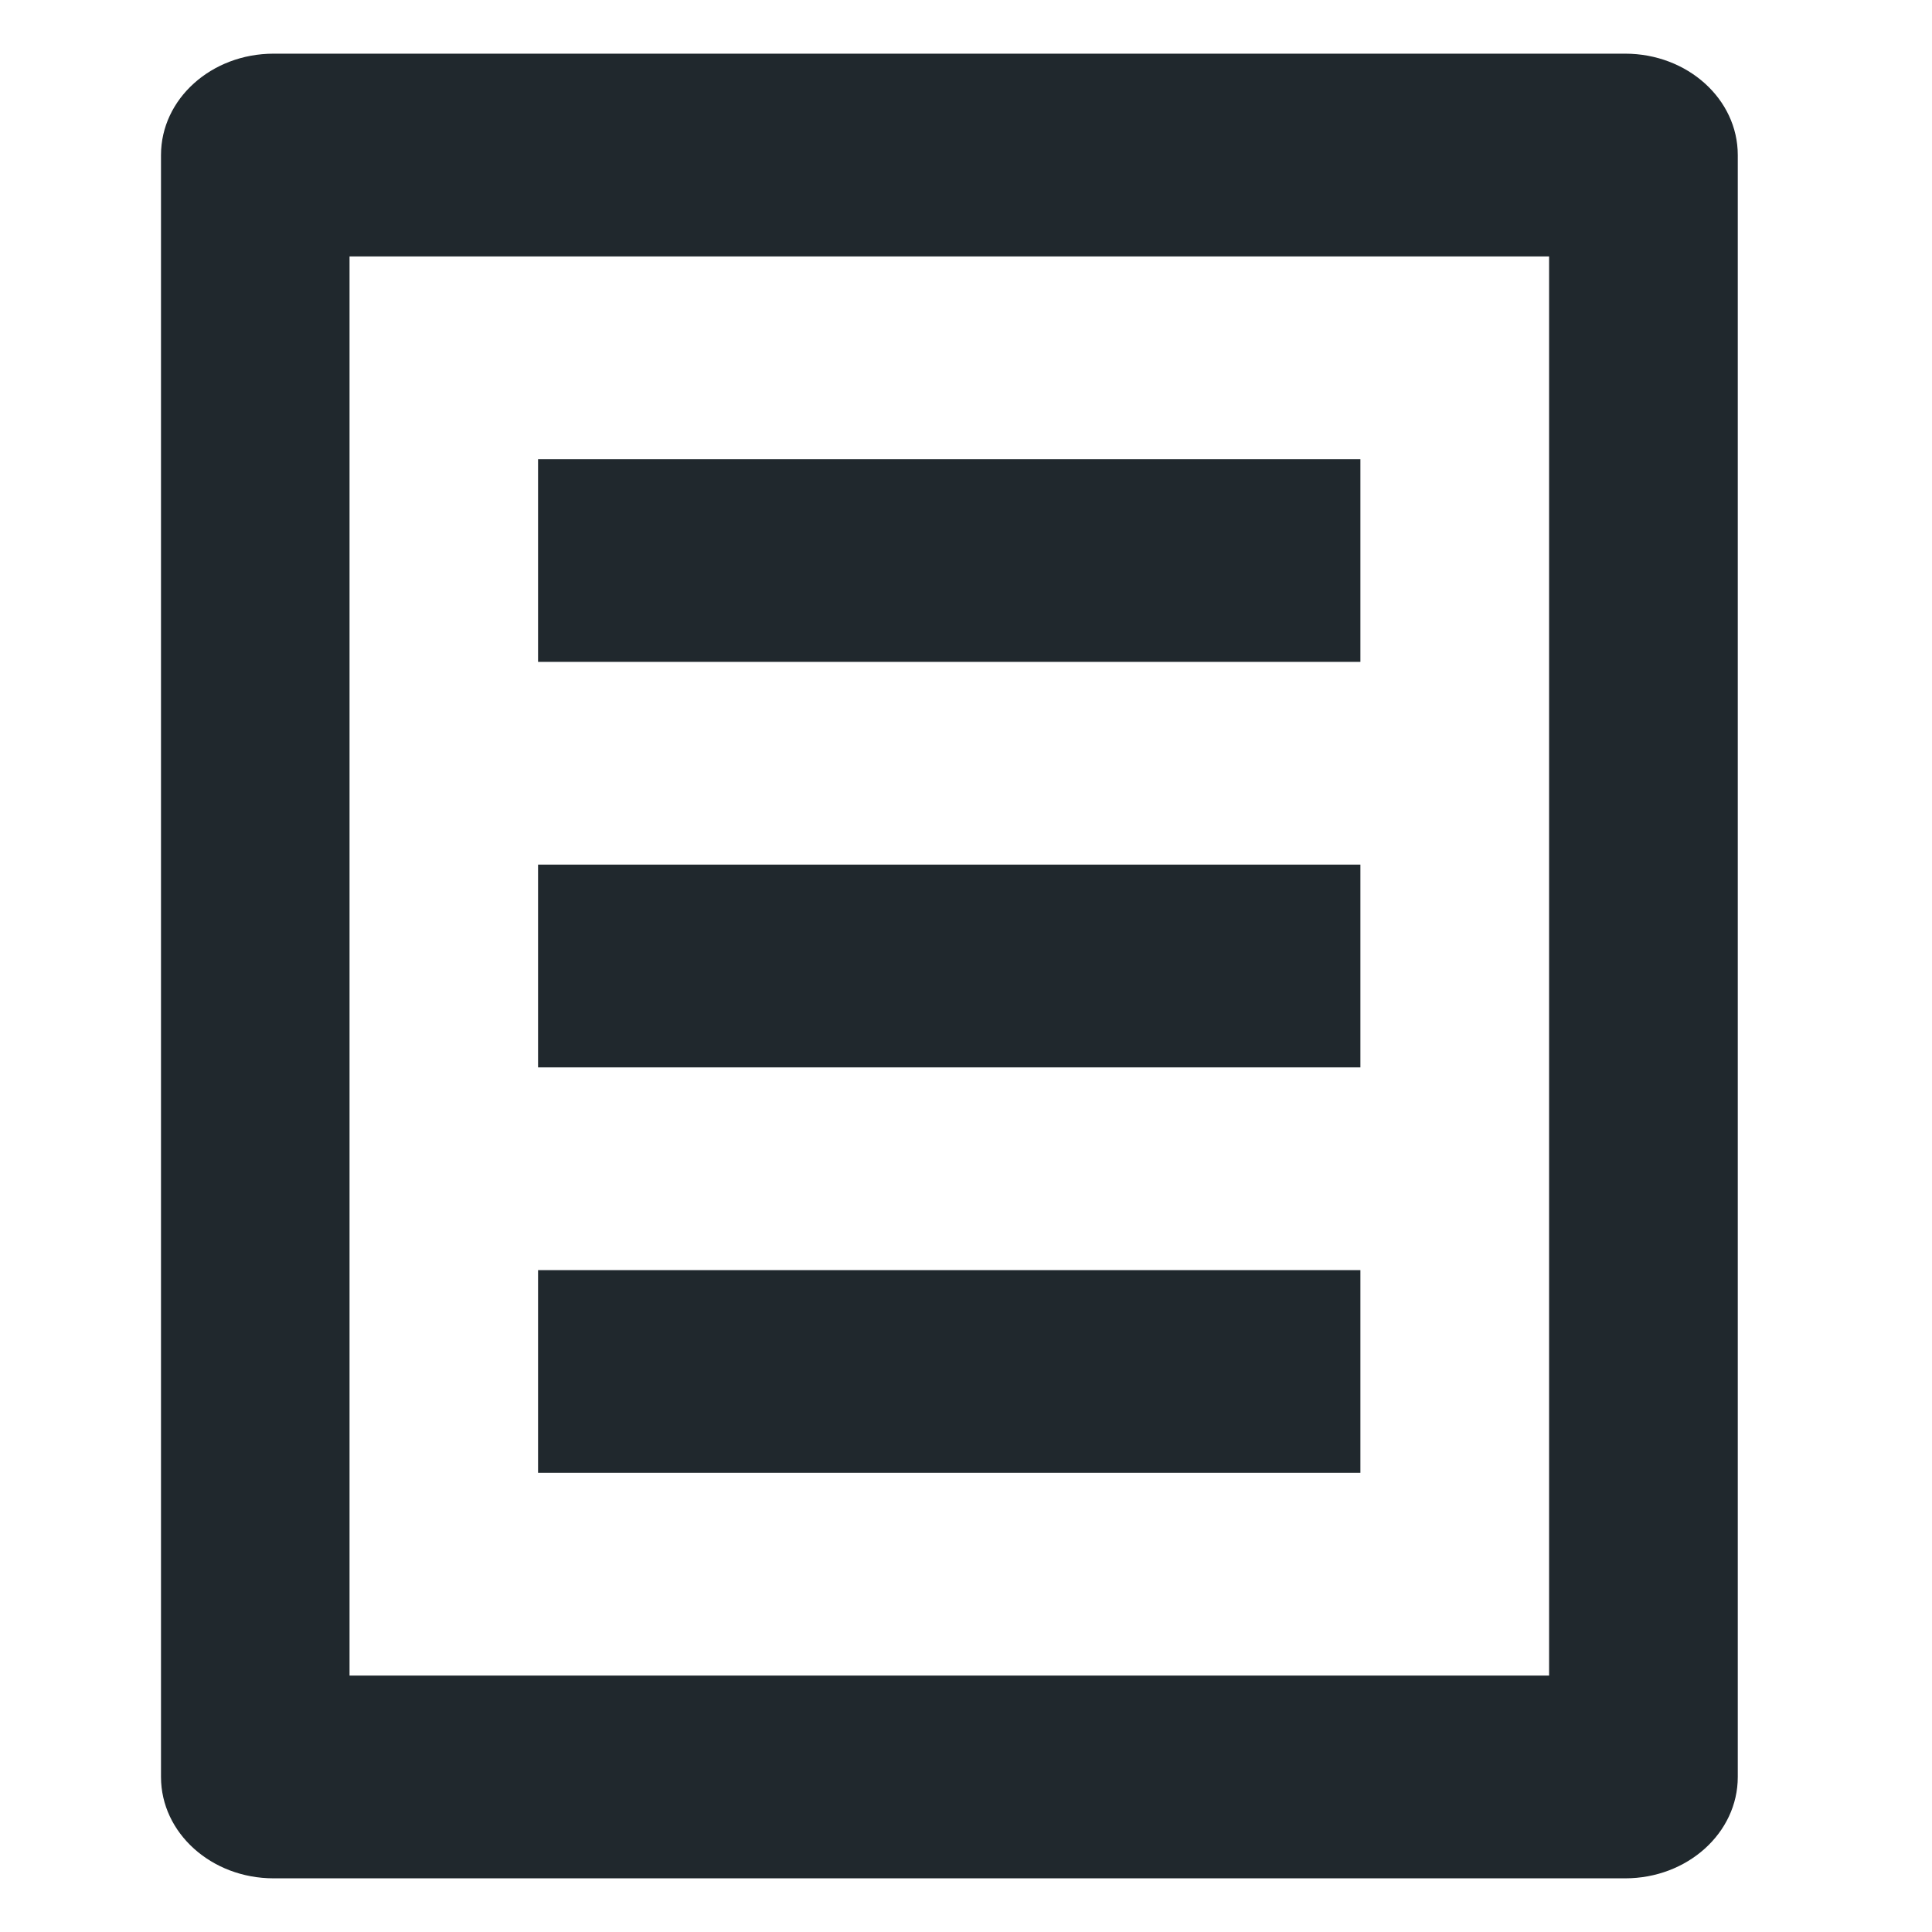
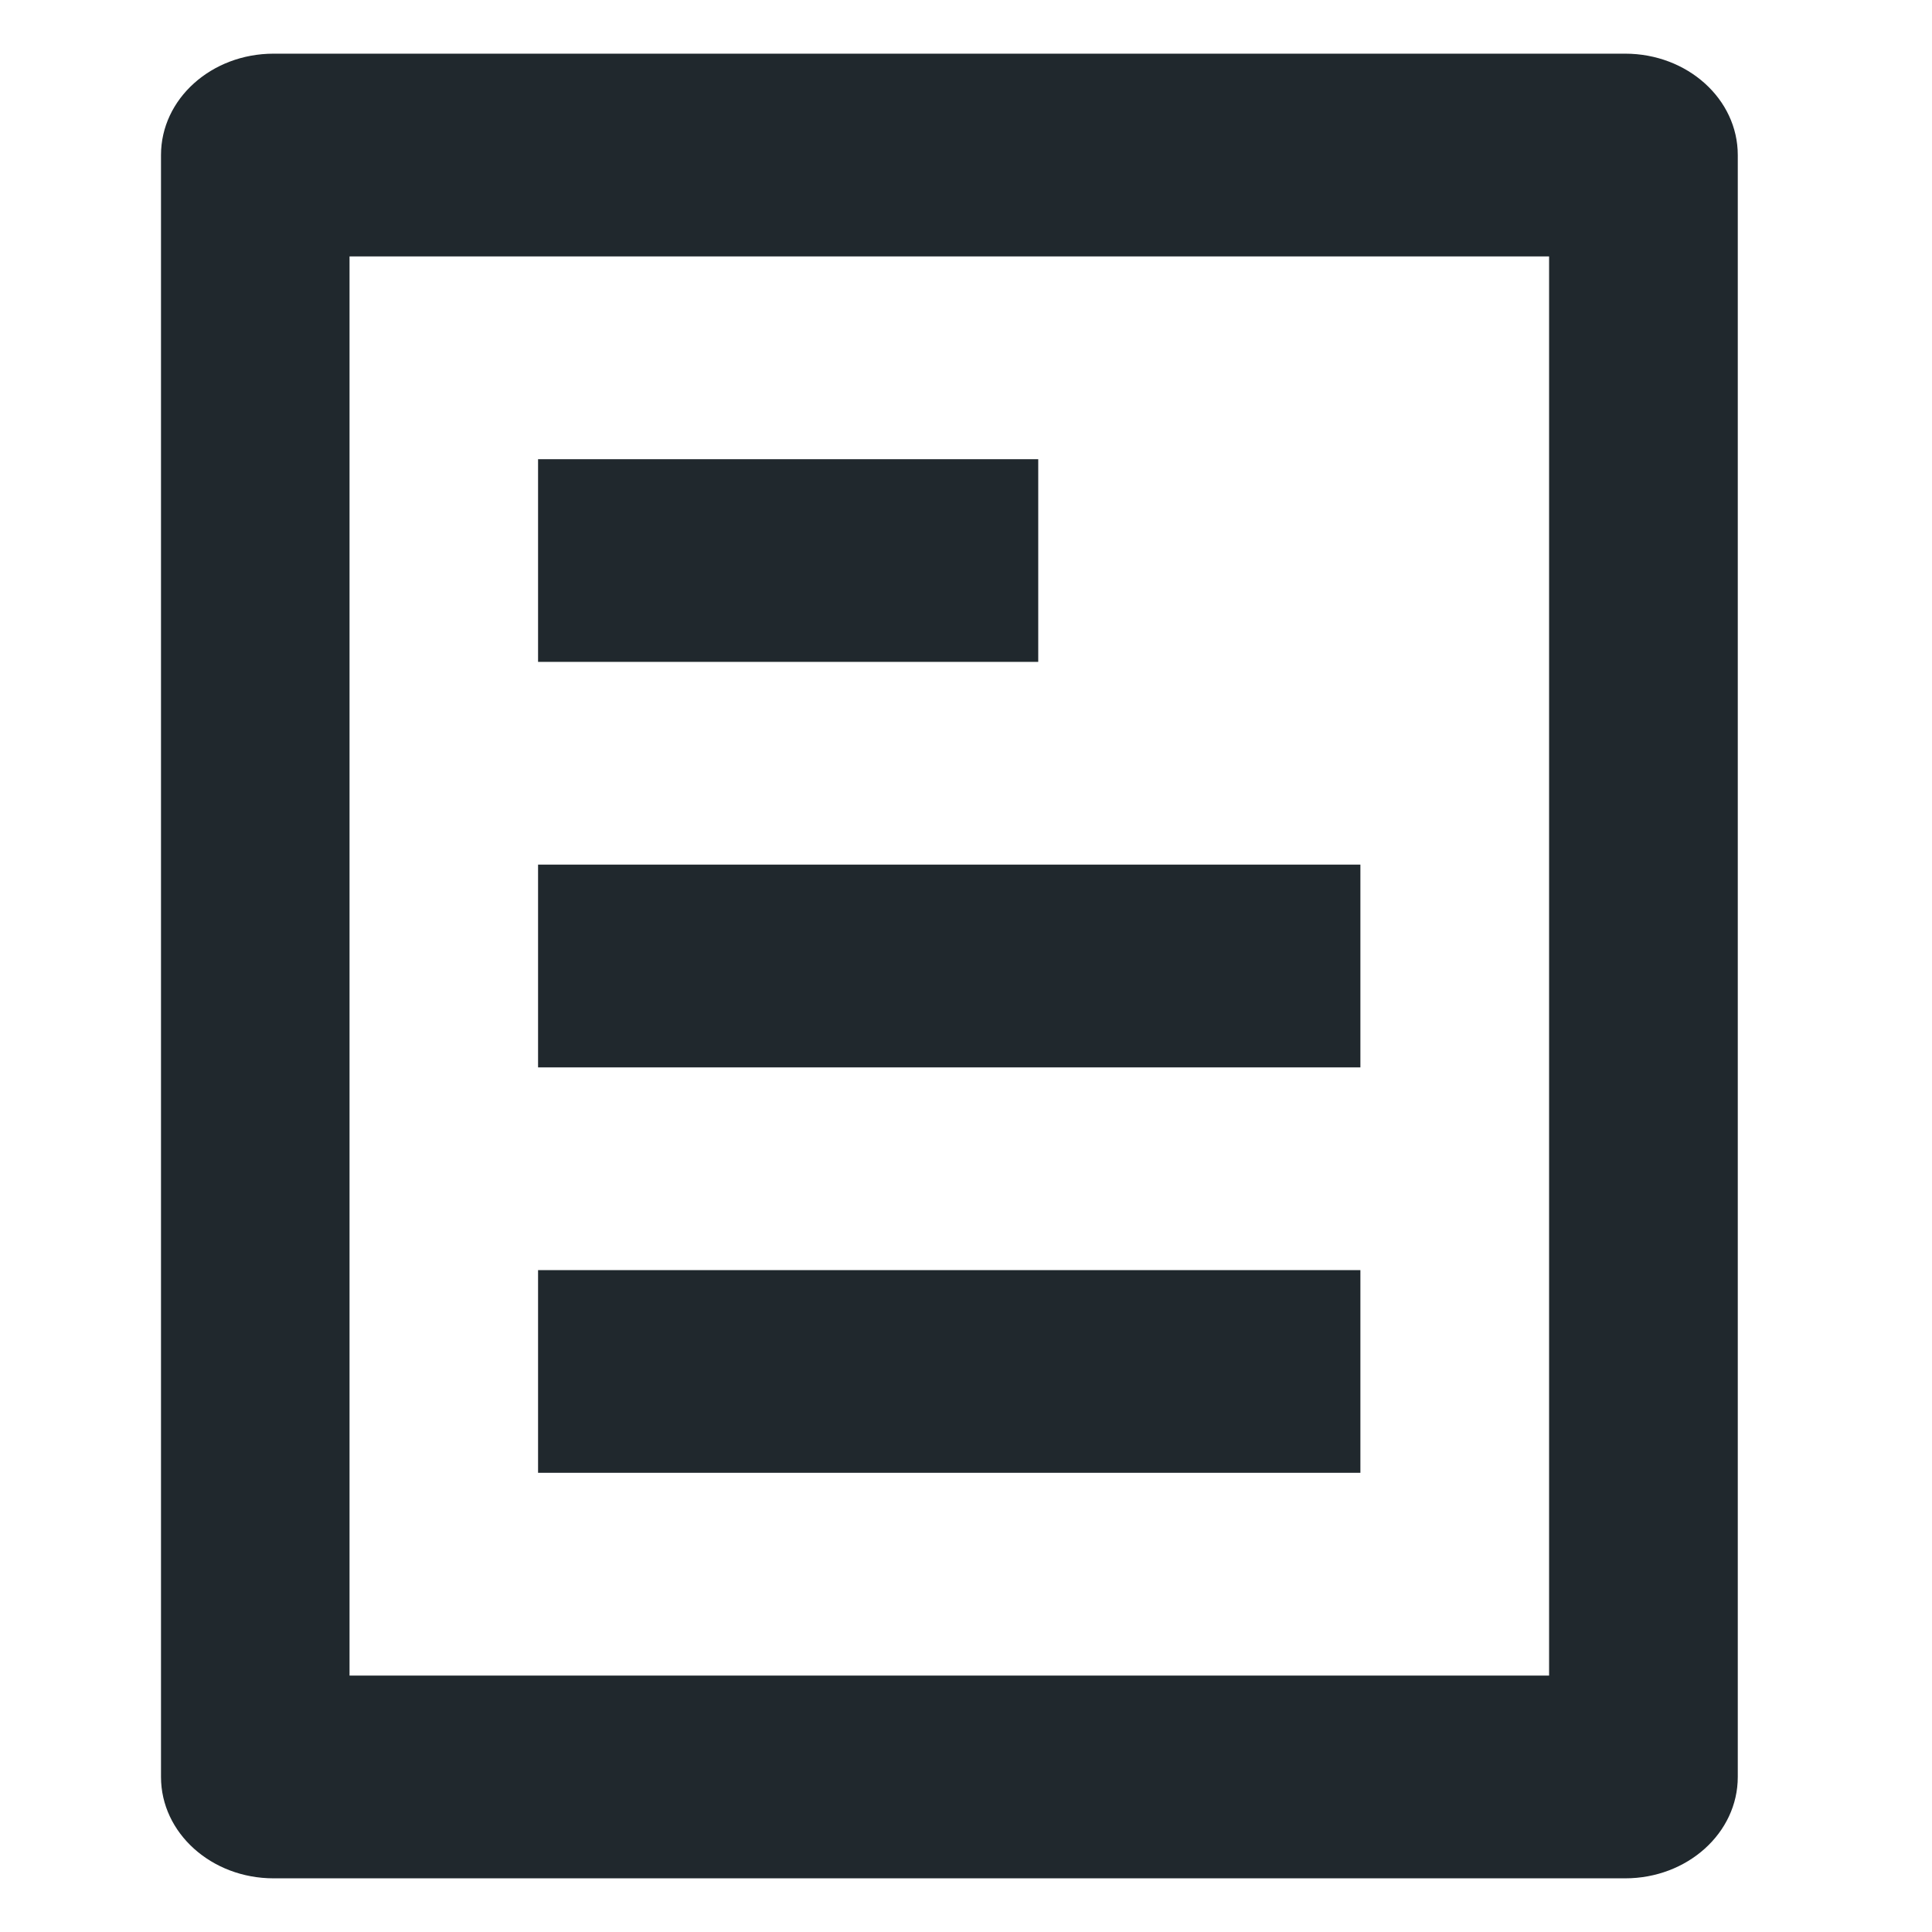
<svg xmlns="http://www.w3.org/2000/svg" width="36" height="36" viewBox="0 0 36 36">
-   <path fill="#20282D" fill-rule="evenodd" d="M30.282,1 L5.099,1 C3.938,1 3,1.844 3,2.889 L3,33.111 C3,34.154 3.938,35 5.099,35 L30.282,35 C31.443,35 32.381,34.154 32.381,33.111 L32.381,2.889 C32.381,1.846 31.443,1 30.282,1 L30.282,1 Z M28.865,31.222 L6.513,31.222 L6.513,4.778 L28.865,4.778 L28.865,31.222 L28.865,31.222 Z M25.349,8.556 L10.026,8.556 L10.026,12.333 L25.349,12.333 L25.349,8.556 L25.349,8.556 Z M25.349,23.667 L10.026,23.667 L10.026,27.444 L25.349,27.444 L25.349,23.667 L25.349,23.667 Z M25.349,16.111 L10.026,16.111 L10.026,19.889 L25.349,19.889 L25.349,16.111 L25.349,16.111 Z" />
+   <path fill="#20282D" fill-rule="evenodd" d="M30.282,1 L5.099,1 C3.938,1 3,1.844 3,2.889 L3,33.111 C3,34.154 3.938,35 5.099,35 L30.282,35 C31.443,35 32.381,34.154 32.381,33.111 L32.381,2.889 C32.381,1.846 31.443,1 30.282,1 L30.282,1 Z M28.865,31.222 L6.513,31.222 L6.513,4.778 L28.865,4.778 L28.865,31.222 L28.865,31.222 Z M19.346,8.556 L10.026,8.556 L10.026,12.333 L19.346,12.333 L19.346,8.556 L19.346,8.556 Z M25.349,23.667 L10.026,23.667 L10.026,27.444 L25.349,27.444 L25.349,23.667 L25.349,23.667 Z M25.349,16.111 L10.026,16.111 L10.026,19.889 L25.349,19.889 L25.349,16.111 L25.349,16.111 Z" />
</svg>
